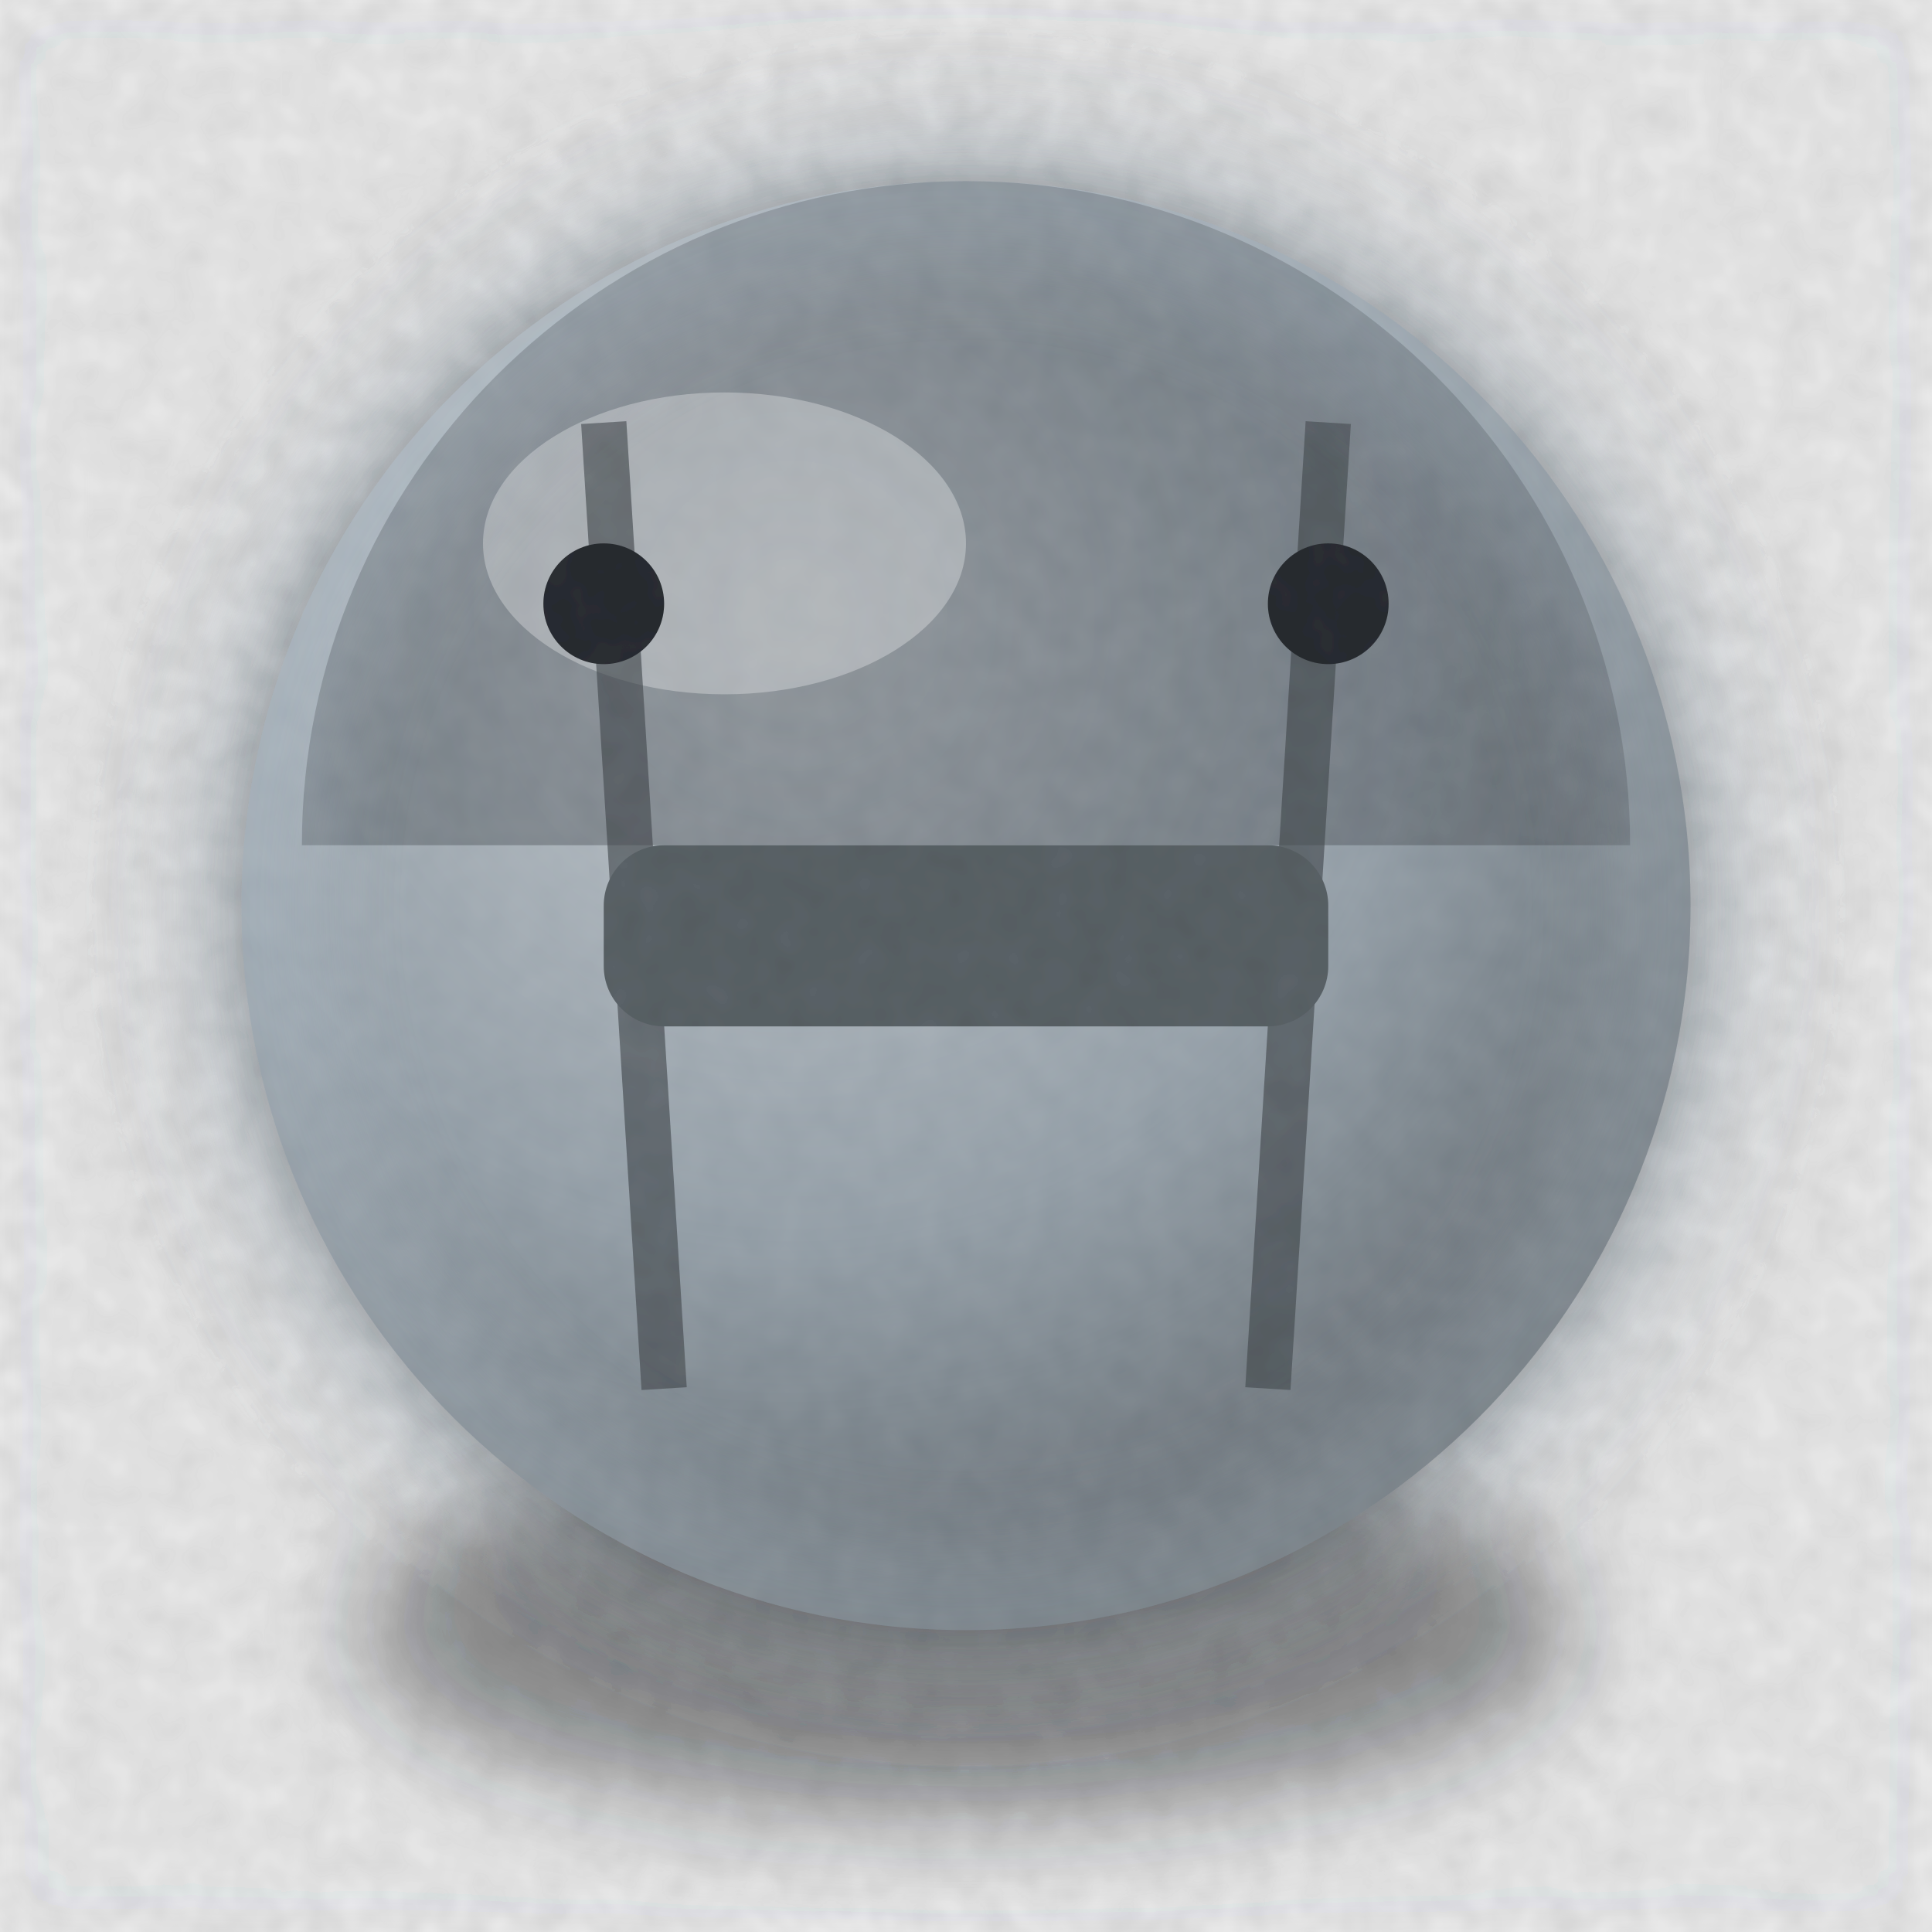
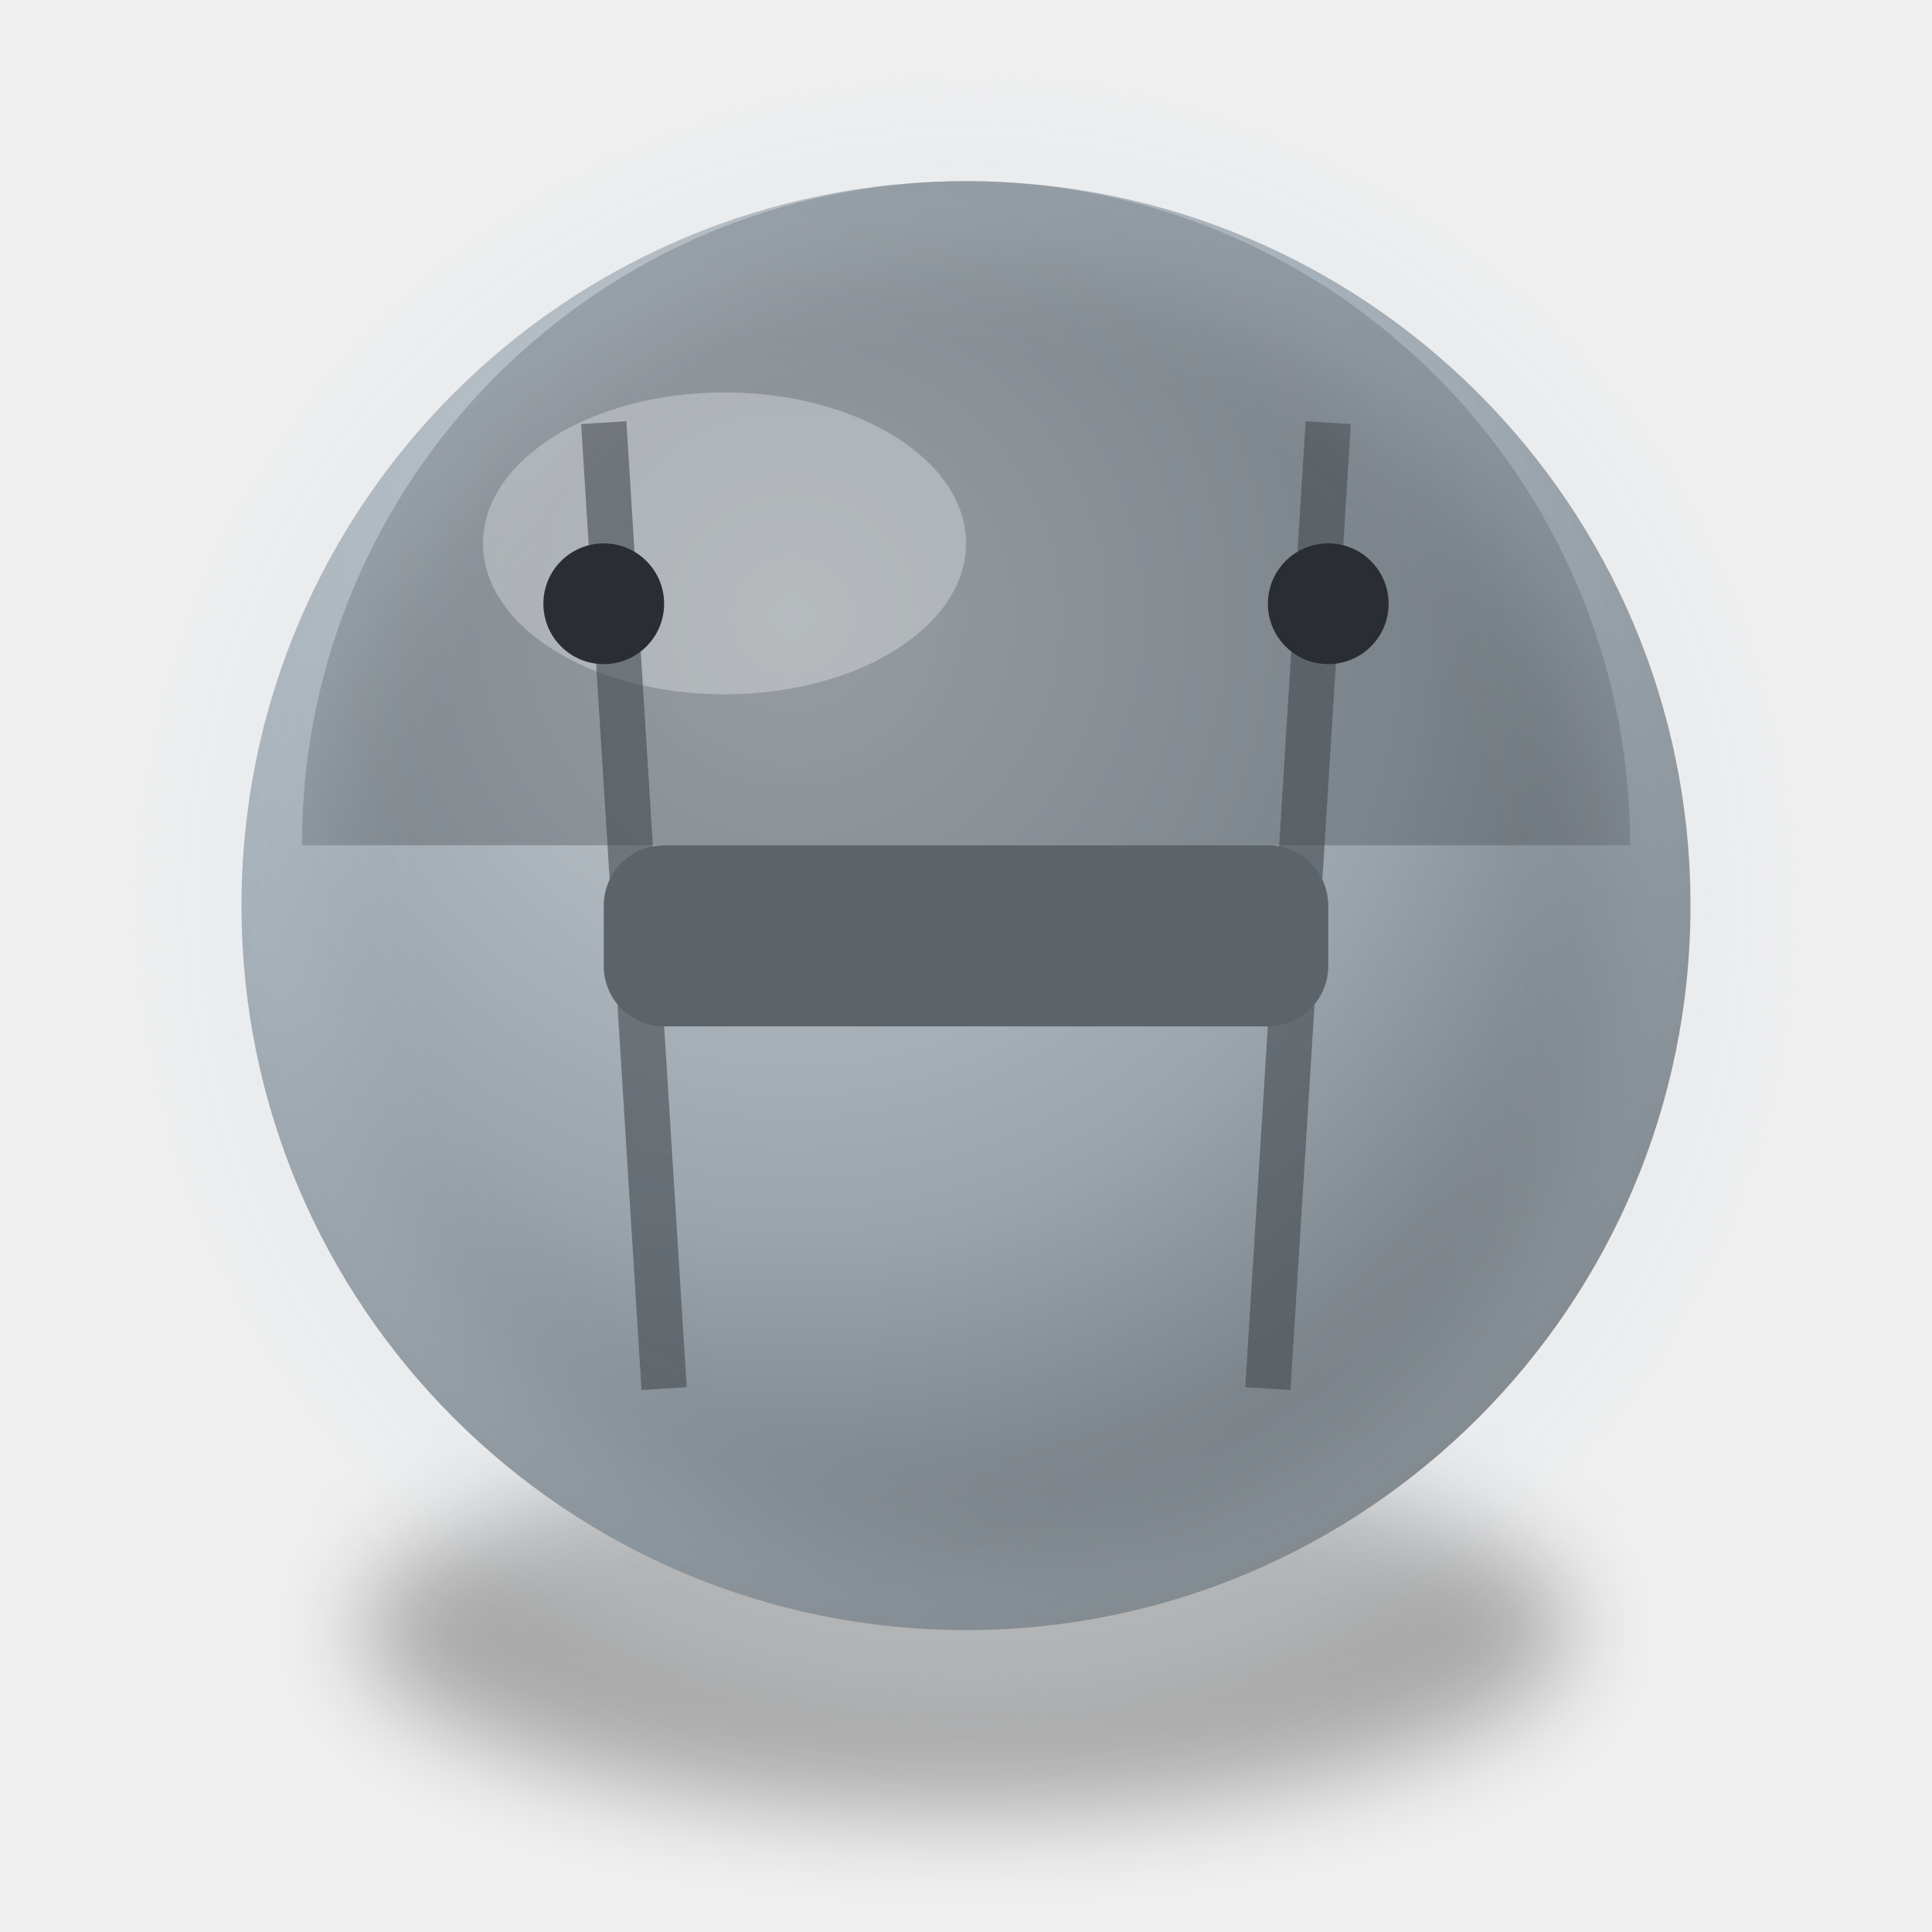
<svg xmlns="http://www.w3.org/2000/svg" viewBox="0 0 64 64">
  <defs>
-     <filter id="fxOutline" x="-40%" y="-40%" width="180%" height="180%">
-       <feTurbulence type="fractalNoise" baseFrequency="0.85" numOctaves="2" seed="7" result="fxn" />
-       <feDisplacementMap in="SourceGraphic" in2="fxn" scale="2.6" xChannelSelector="R" yChannelSelector="G" result="fxrough" />
-       <feDropShadow in="fxrough" dx="0" dy="0" stdDeviation="1.3" flood-color="#43494e" flood-opacity="0.85" />
-     </filter>
    <filter id="fxBlur" x="-60%" y="-60%" width="220%" height="220%">
      <feGaussianBlur stdDeviation="1.6" />
    </filter>
    <radialGradient id="h" cx="38%" cy="30%" r="78%">
      <stop offset="0%" stop-color="#c4cacf" />
      <stop offset="55%" stop-color="#9aa4ac" />
      <stop offset="100%" stop-color="#646b70" />
    </radialGradient>
-     <filter id="fxGrain" x="0" y="0" width="100%" height="100%">
-       <feTurbulence type="fractalNoise" baseFrequency="0.9" numOctaves="2" seed="3" result="n" />
-       <feColorMatrix in="n" type="matrix" values="0 0 0 0 0  0 0 0 0 0  0 0 0 0 0  0.9 0 0 0 0" />
-     </filter>
  </defs>
-   <g filter="url(#fxOutline)">
-     <ellipse cx="32" cy="54" rx="20" ry="6" fill="#000" opacity="0.3" filter="url(#fxBlur)" />
-     <circle cx="32" cy="30" r="24" fill="url(#h)" />
-     <path d="M10 28 A22 22 0 0 1 54 28" fill="#43494e" opacity="0.35" />
-     <ellipse cx="24" cy="18" rx="8" ry="5" fill="#fff" opacity="0.3" />
-     <path d="M20 14 L22 46 M44 14 L42 46" stroke="#43494e" stroke-width="1.5" opacity="0.6" />
-     <circle cx="20" cy="20" r="2" fill="#2a2e32" />
-     <circle cx="44" cy="20" r="2" fill="#2a2e32" />
-     <rect x="20" y="28" width="24" height="6" rx="2" fill="#5c6469" />
-     <circle cx="32" cy="30" r="24" fill="none" stroke="#d4e0ea" stroke-width="5.2" opacity="0.24" filter="url(#fxBlur)" />
-     <rect x="0" y="0" width="64" height="64" filter="url(#fxGrain)" opacity="0.11" style="mix-blend-mode:overlay" pointer-events="none" />
-   </g>
+   <ellipse cx="32" cy="54" rx="20" ry="6" fill="#000" opacity="0.3" filter="url(#fxBlur)" />
+   <circle cx="32" cy="30" r="24" fill="url(#h)" />
+   <path d="M10 28 A22 22 0 0 1 54 28" fill="#43494e" opacity="0.35" />
+   <ellipse cx="24" cy="18" rx="8" ry="5" fill="#fff" opacity="0.3" />
+   <path d="M20 14 L22 46 M44 14 L42 46" stroke="#43494e" stroke-width="1.5" opacity="0.6" />
+   <circle cx="20" cy="20" r="2" fill="#2a2e32" />
+   <circle cx="44" cy="20" r="2" fill="#2a2e32" />
+   <rect x="20" y="28" width="24" height="6" rx="2" fill="#5c6469" />
+   <circle cx="32" cy="30" r="24" fill="none" stroke="#d4e0ea" stroke-width="5.2" opacity="0.24" filter="url(#fxBlur)" />
</svg>
